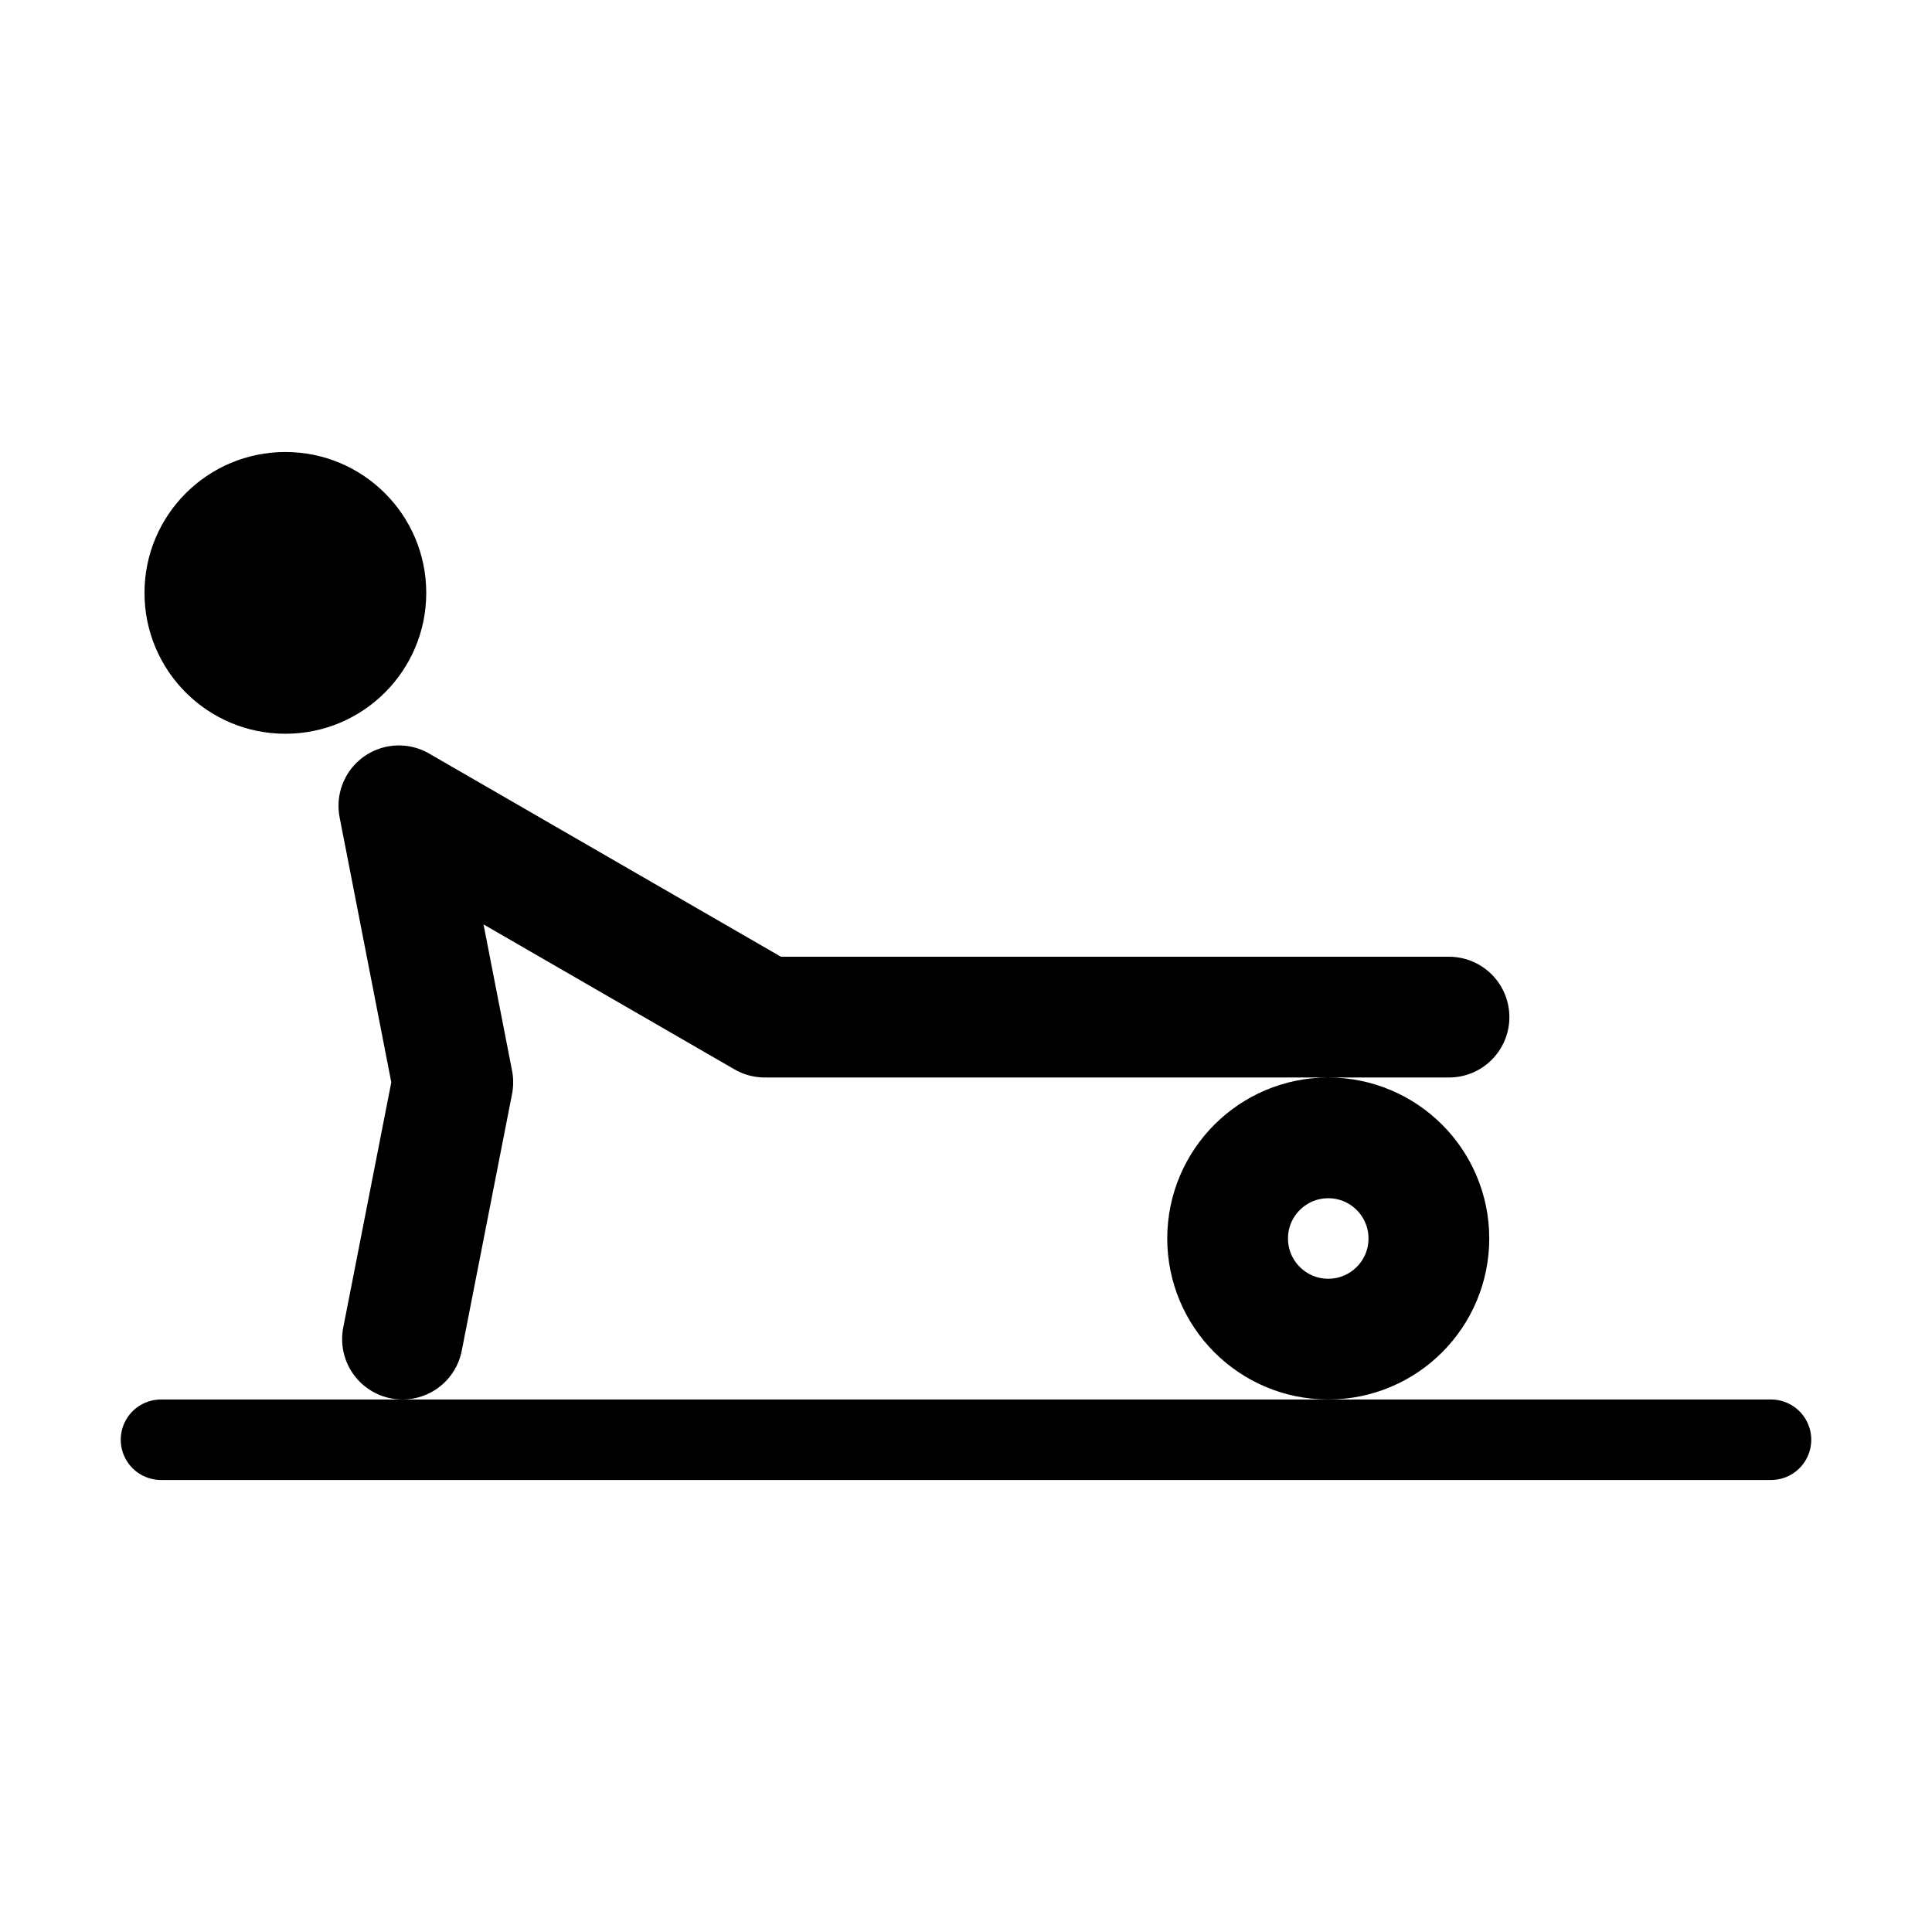
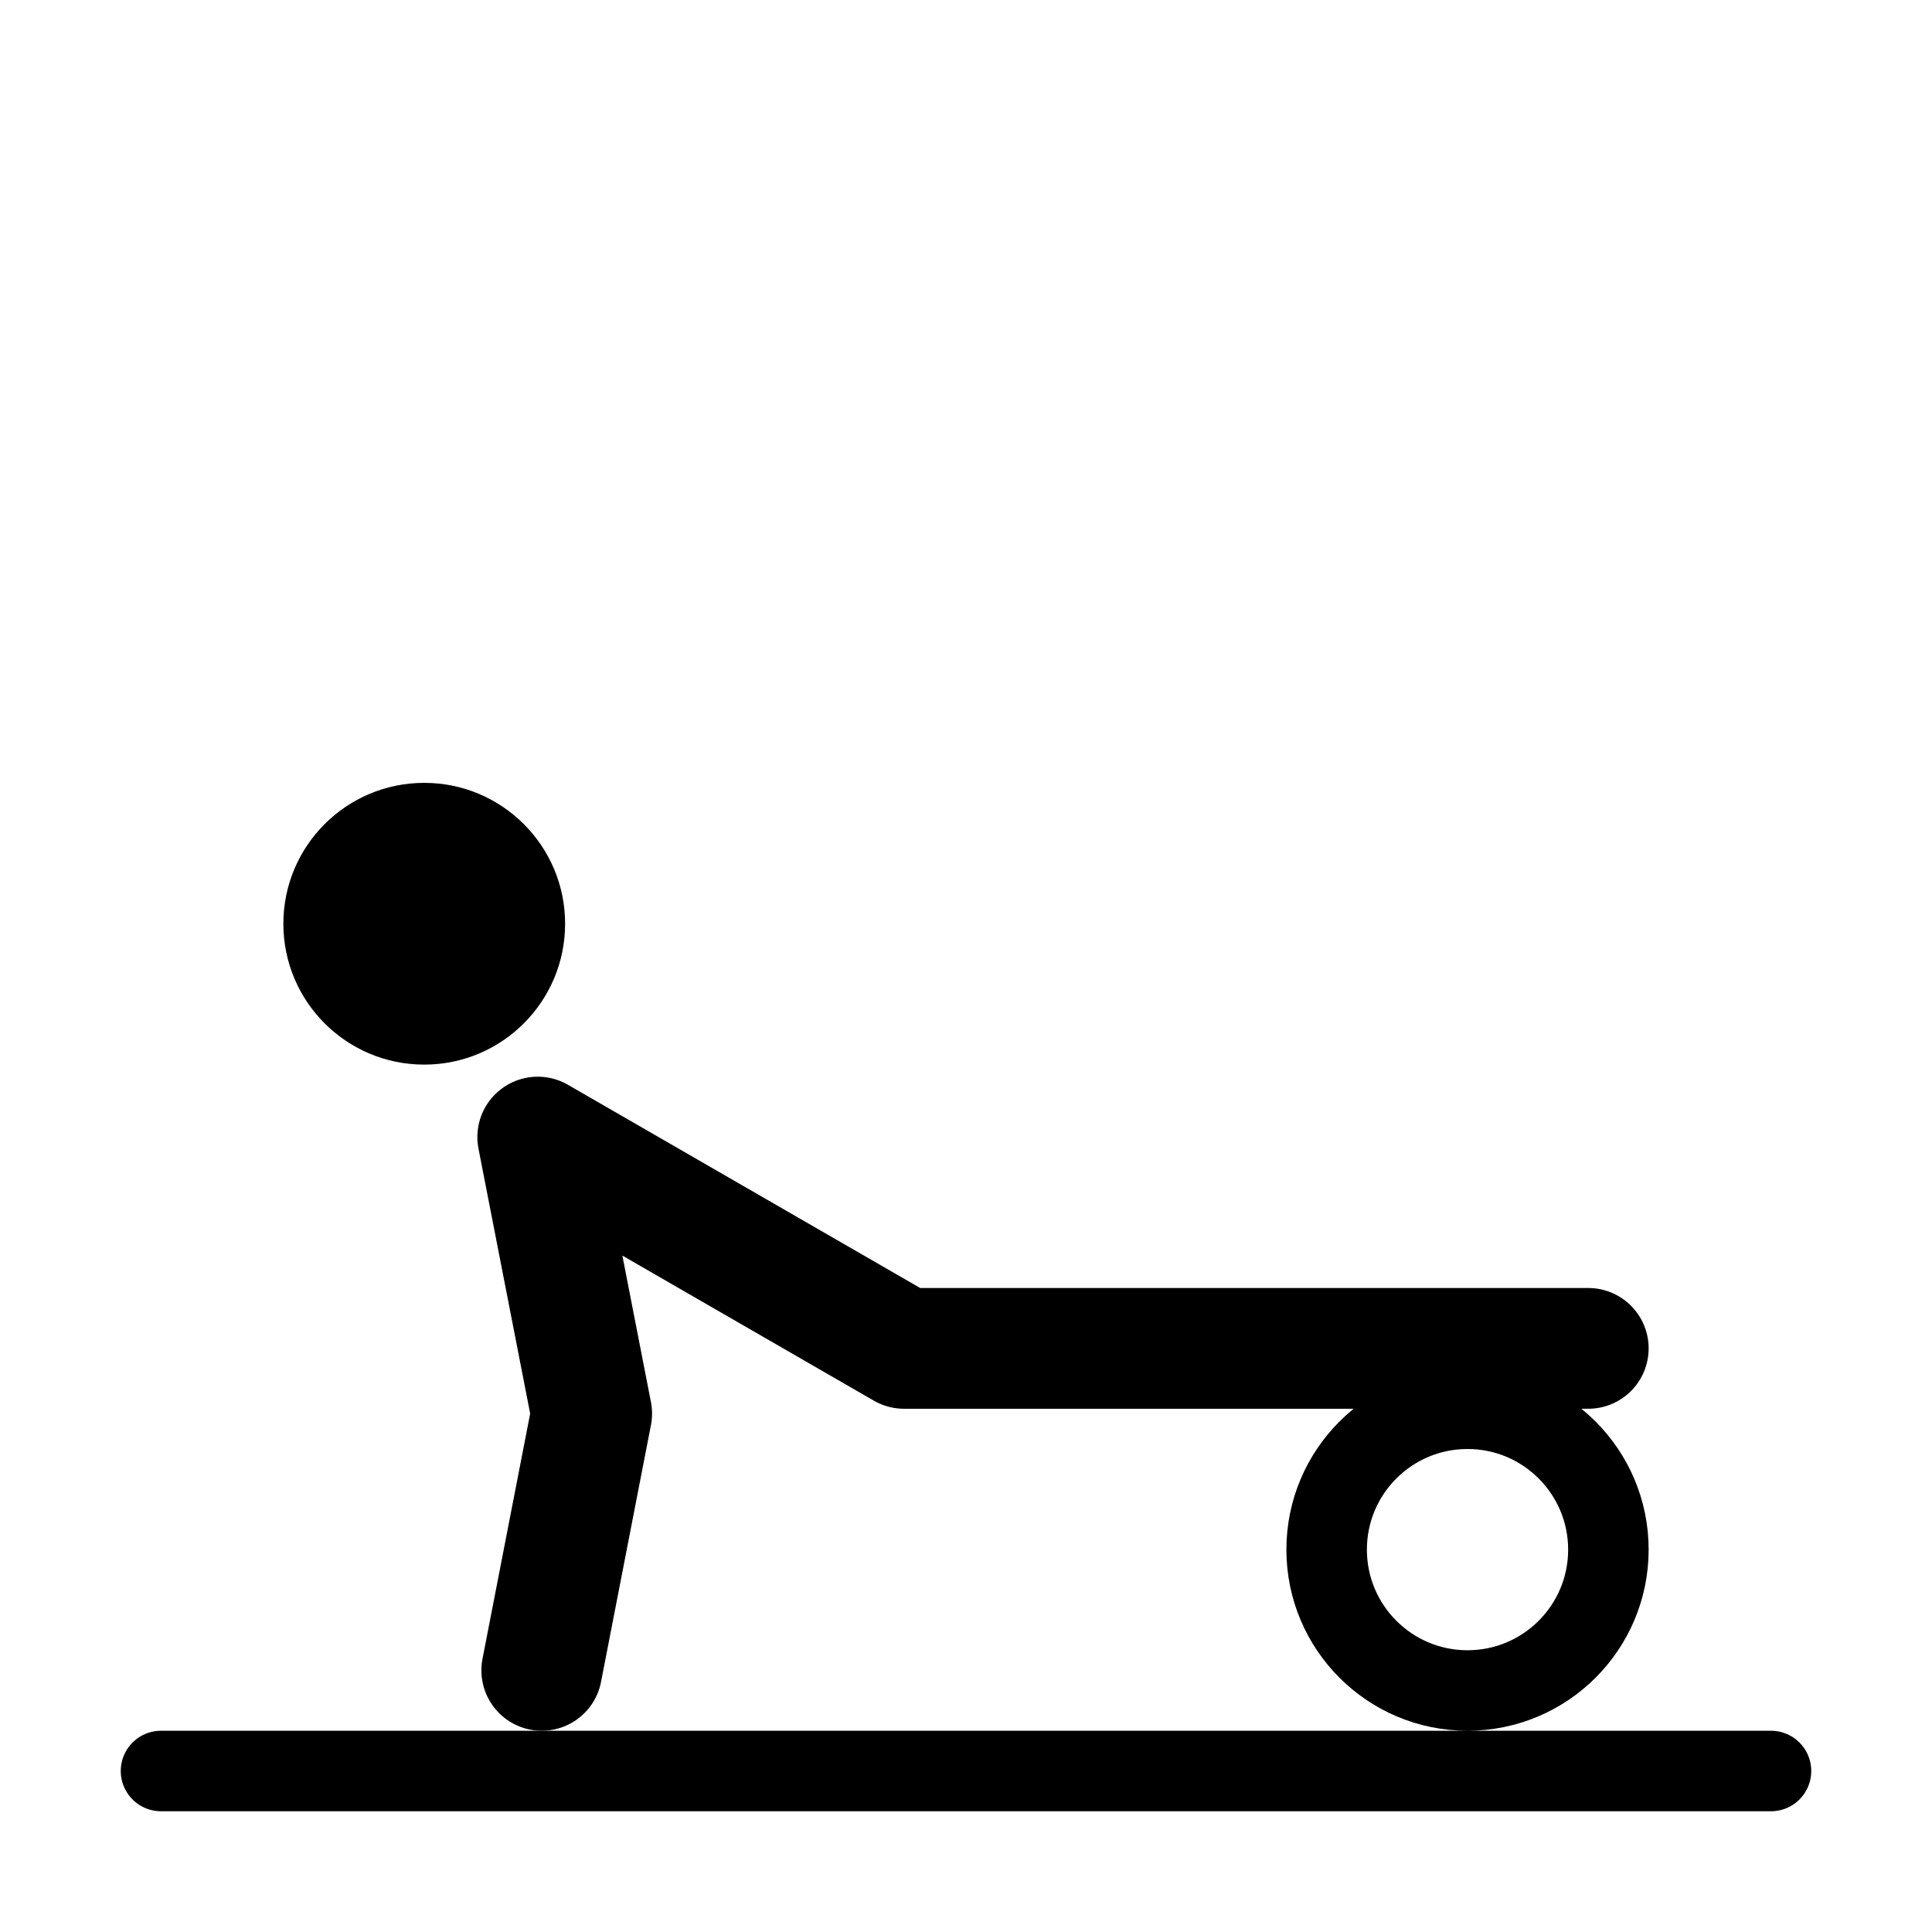
<svg xmlns="http://www.w3.org/2000/svg" viewBox="0 0 48 48" width="48" height="48">
-   <path d="M19 25.27L9.91 20.02M19 25.27L27.5 25.27L36 25.27M9.91 20.02L11.25 26.89L10 33.27M30.5 30.77A2.5 2.5 0 1 1 35.5 30.77A2.5 2.5 0 1 1 30.5 30.77Z" fill="none" stroke="currentColor" stroke-width="3" stroke-linecap="round" stroke-linejoin="round" />
-   <path d="M4 35.77L44 35.77" fill="none" stroke="currentColor" stroke-width="2" stroke-linecap="round" stroke-linejoin="round" />
-   <path d="M3.59 14.73A3.5 3.5 0 1 1 10.59 14.73A3.5 3.5 0 1 1 3.59 14.73Z" fill="currentColor" />
+   <path d="M22.46 33.5L13.36 28.25M22.46 33.5L30.96 33.5L39.46 33.5M13.36 28.25L14.7 35.12L13.46 41.5" fill="none" stroke="currentColor" stroke-width="3" stroke-linecap="round" stroke-linejoin="round" />
+   <path d="M4 44L44 44M32.96 38.5A3.5 3.5 0 1 1 39.96 38.5A3.5 3.5 0 1 1 32.96 38.5Z" fill="none" stroke="currentColor" stroke-width="2" stroke-linecap="round" stroke-linejoin="round" />
+   <path d="M7.04 22.95A3.5 3.5 0 1 1 14.04 22.95A3.5 3.5 0 1 1 7.04 22.95Z" fill="currentColor" />
</svg>
